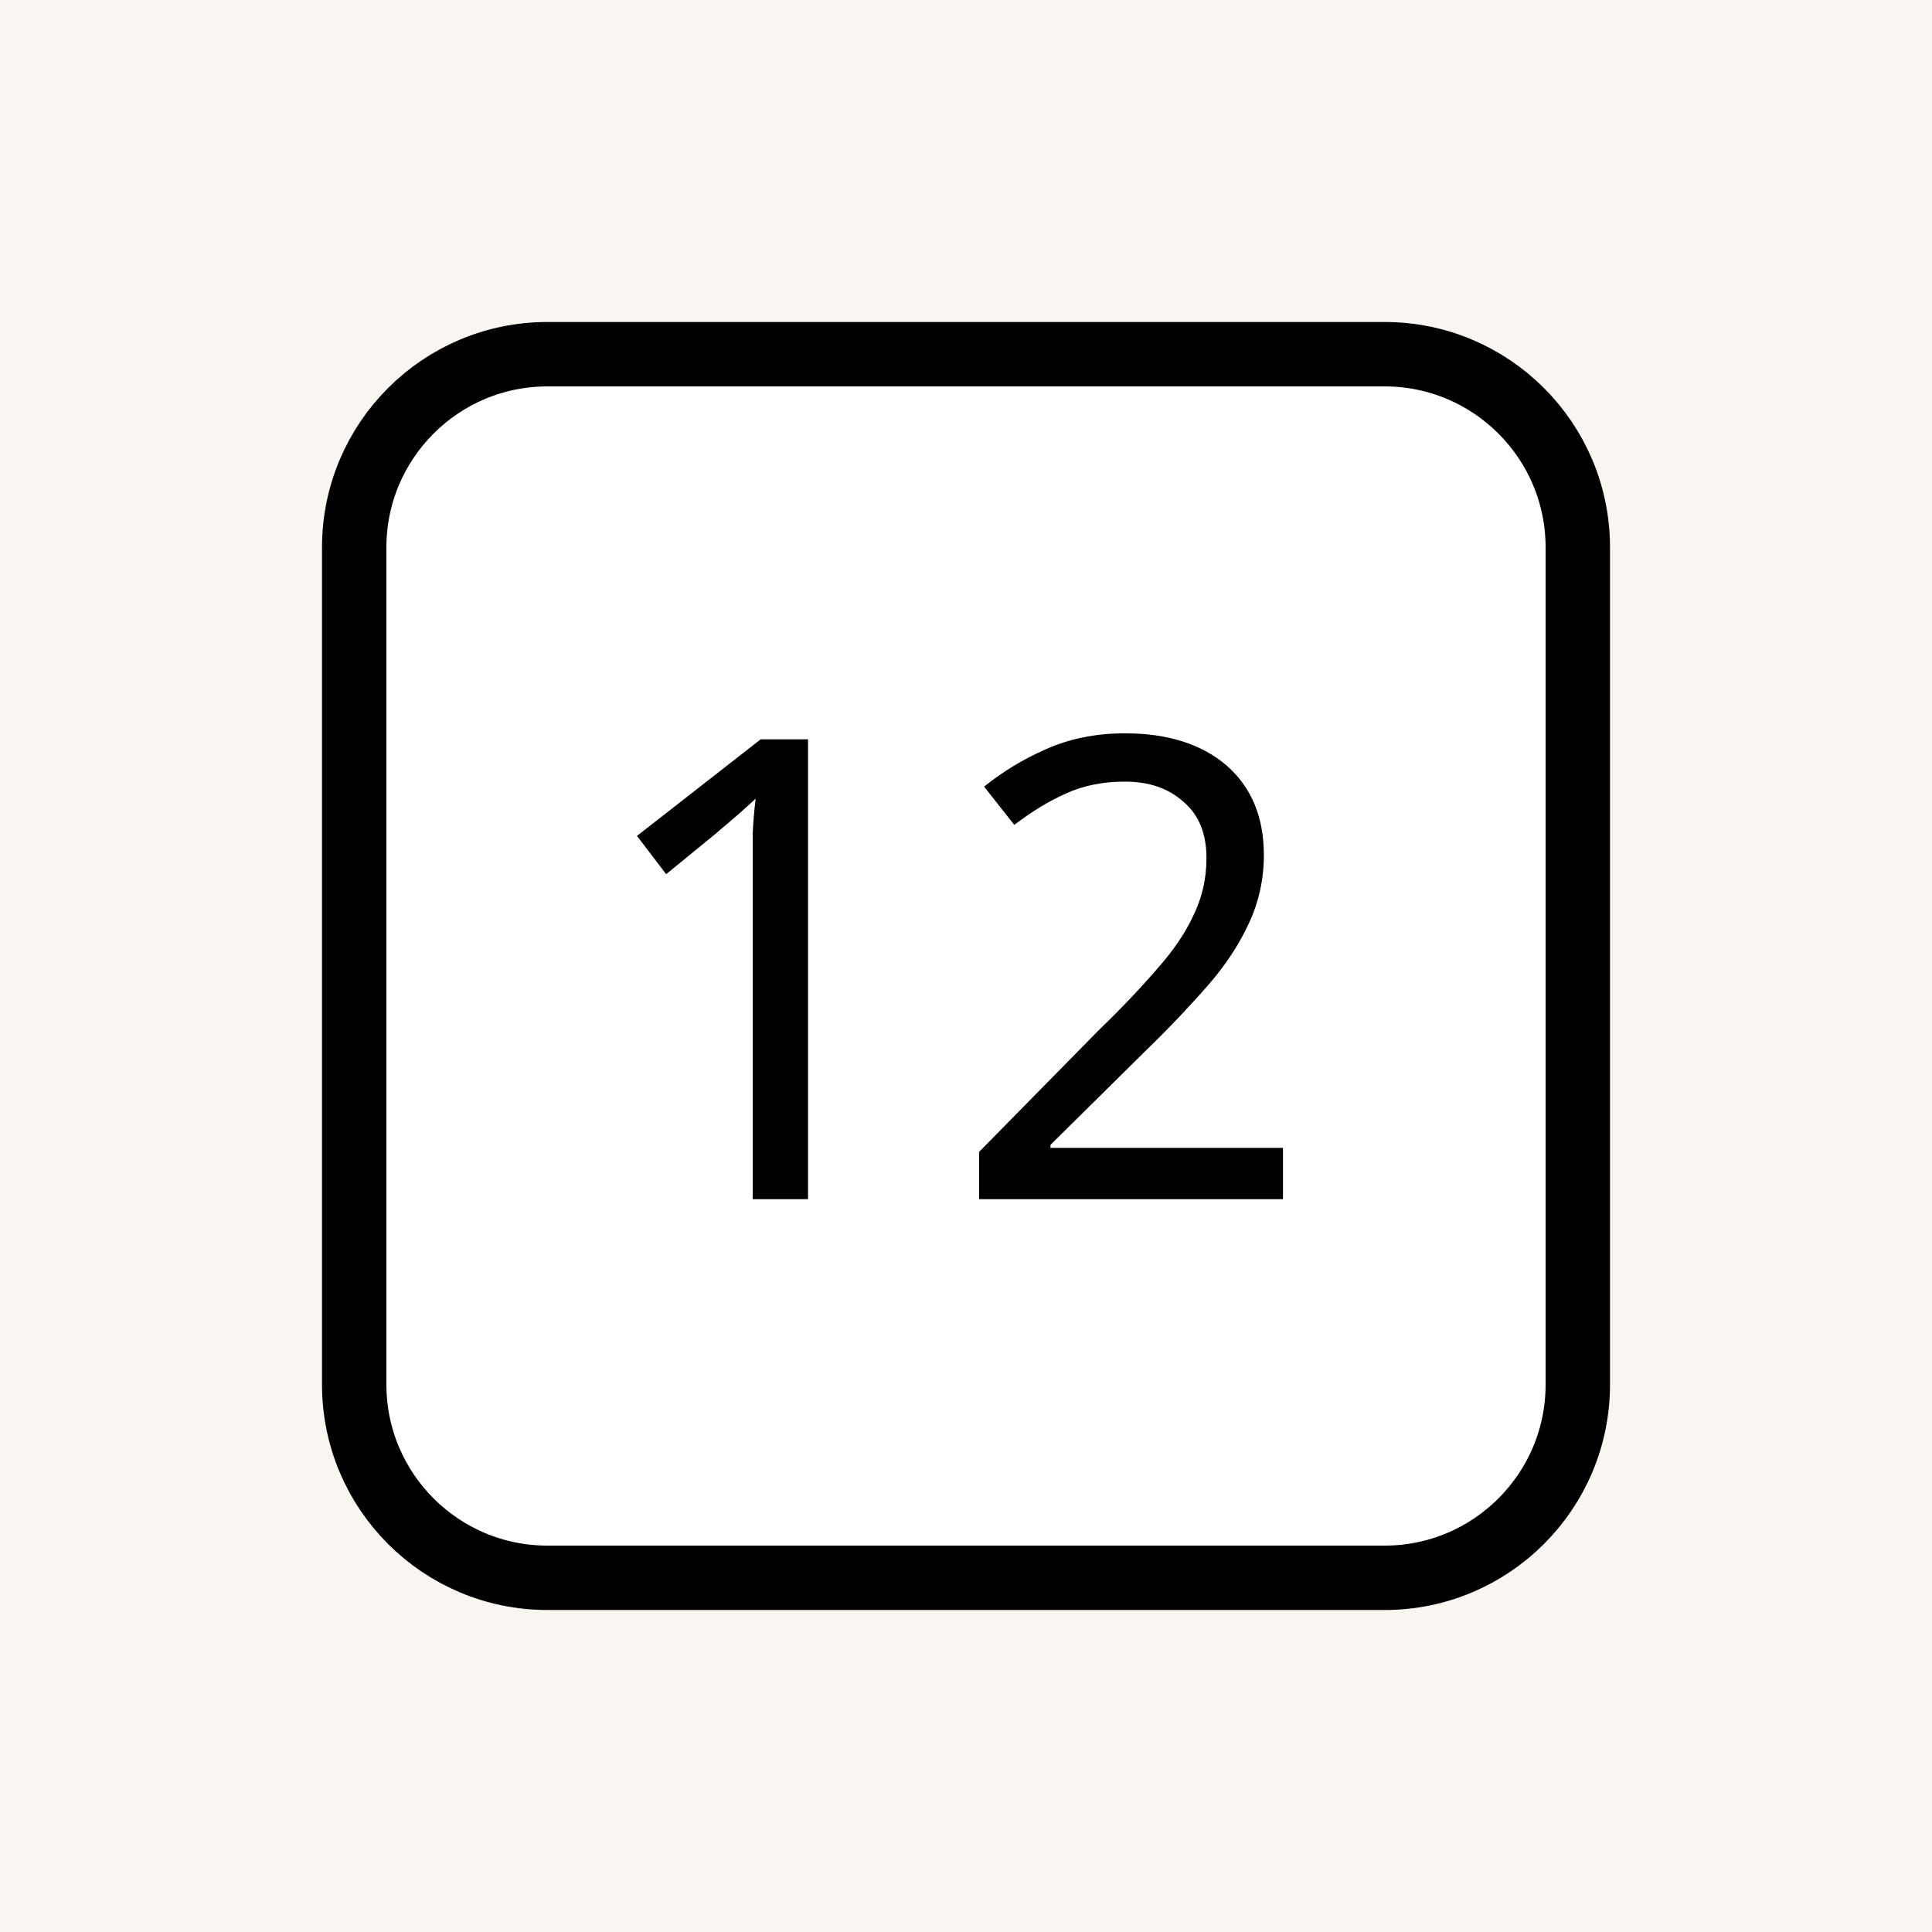
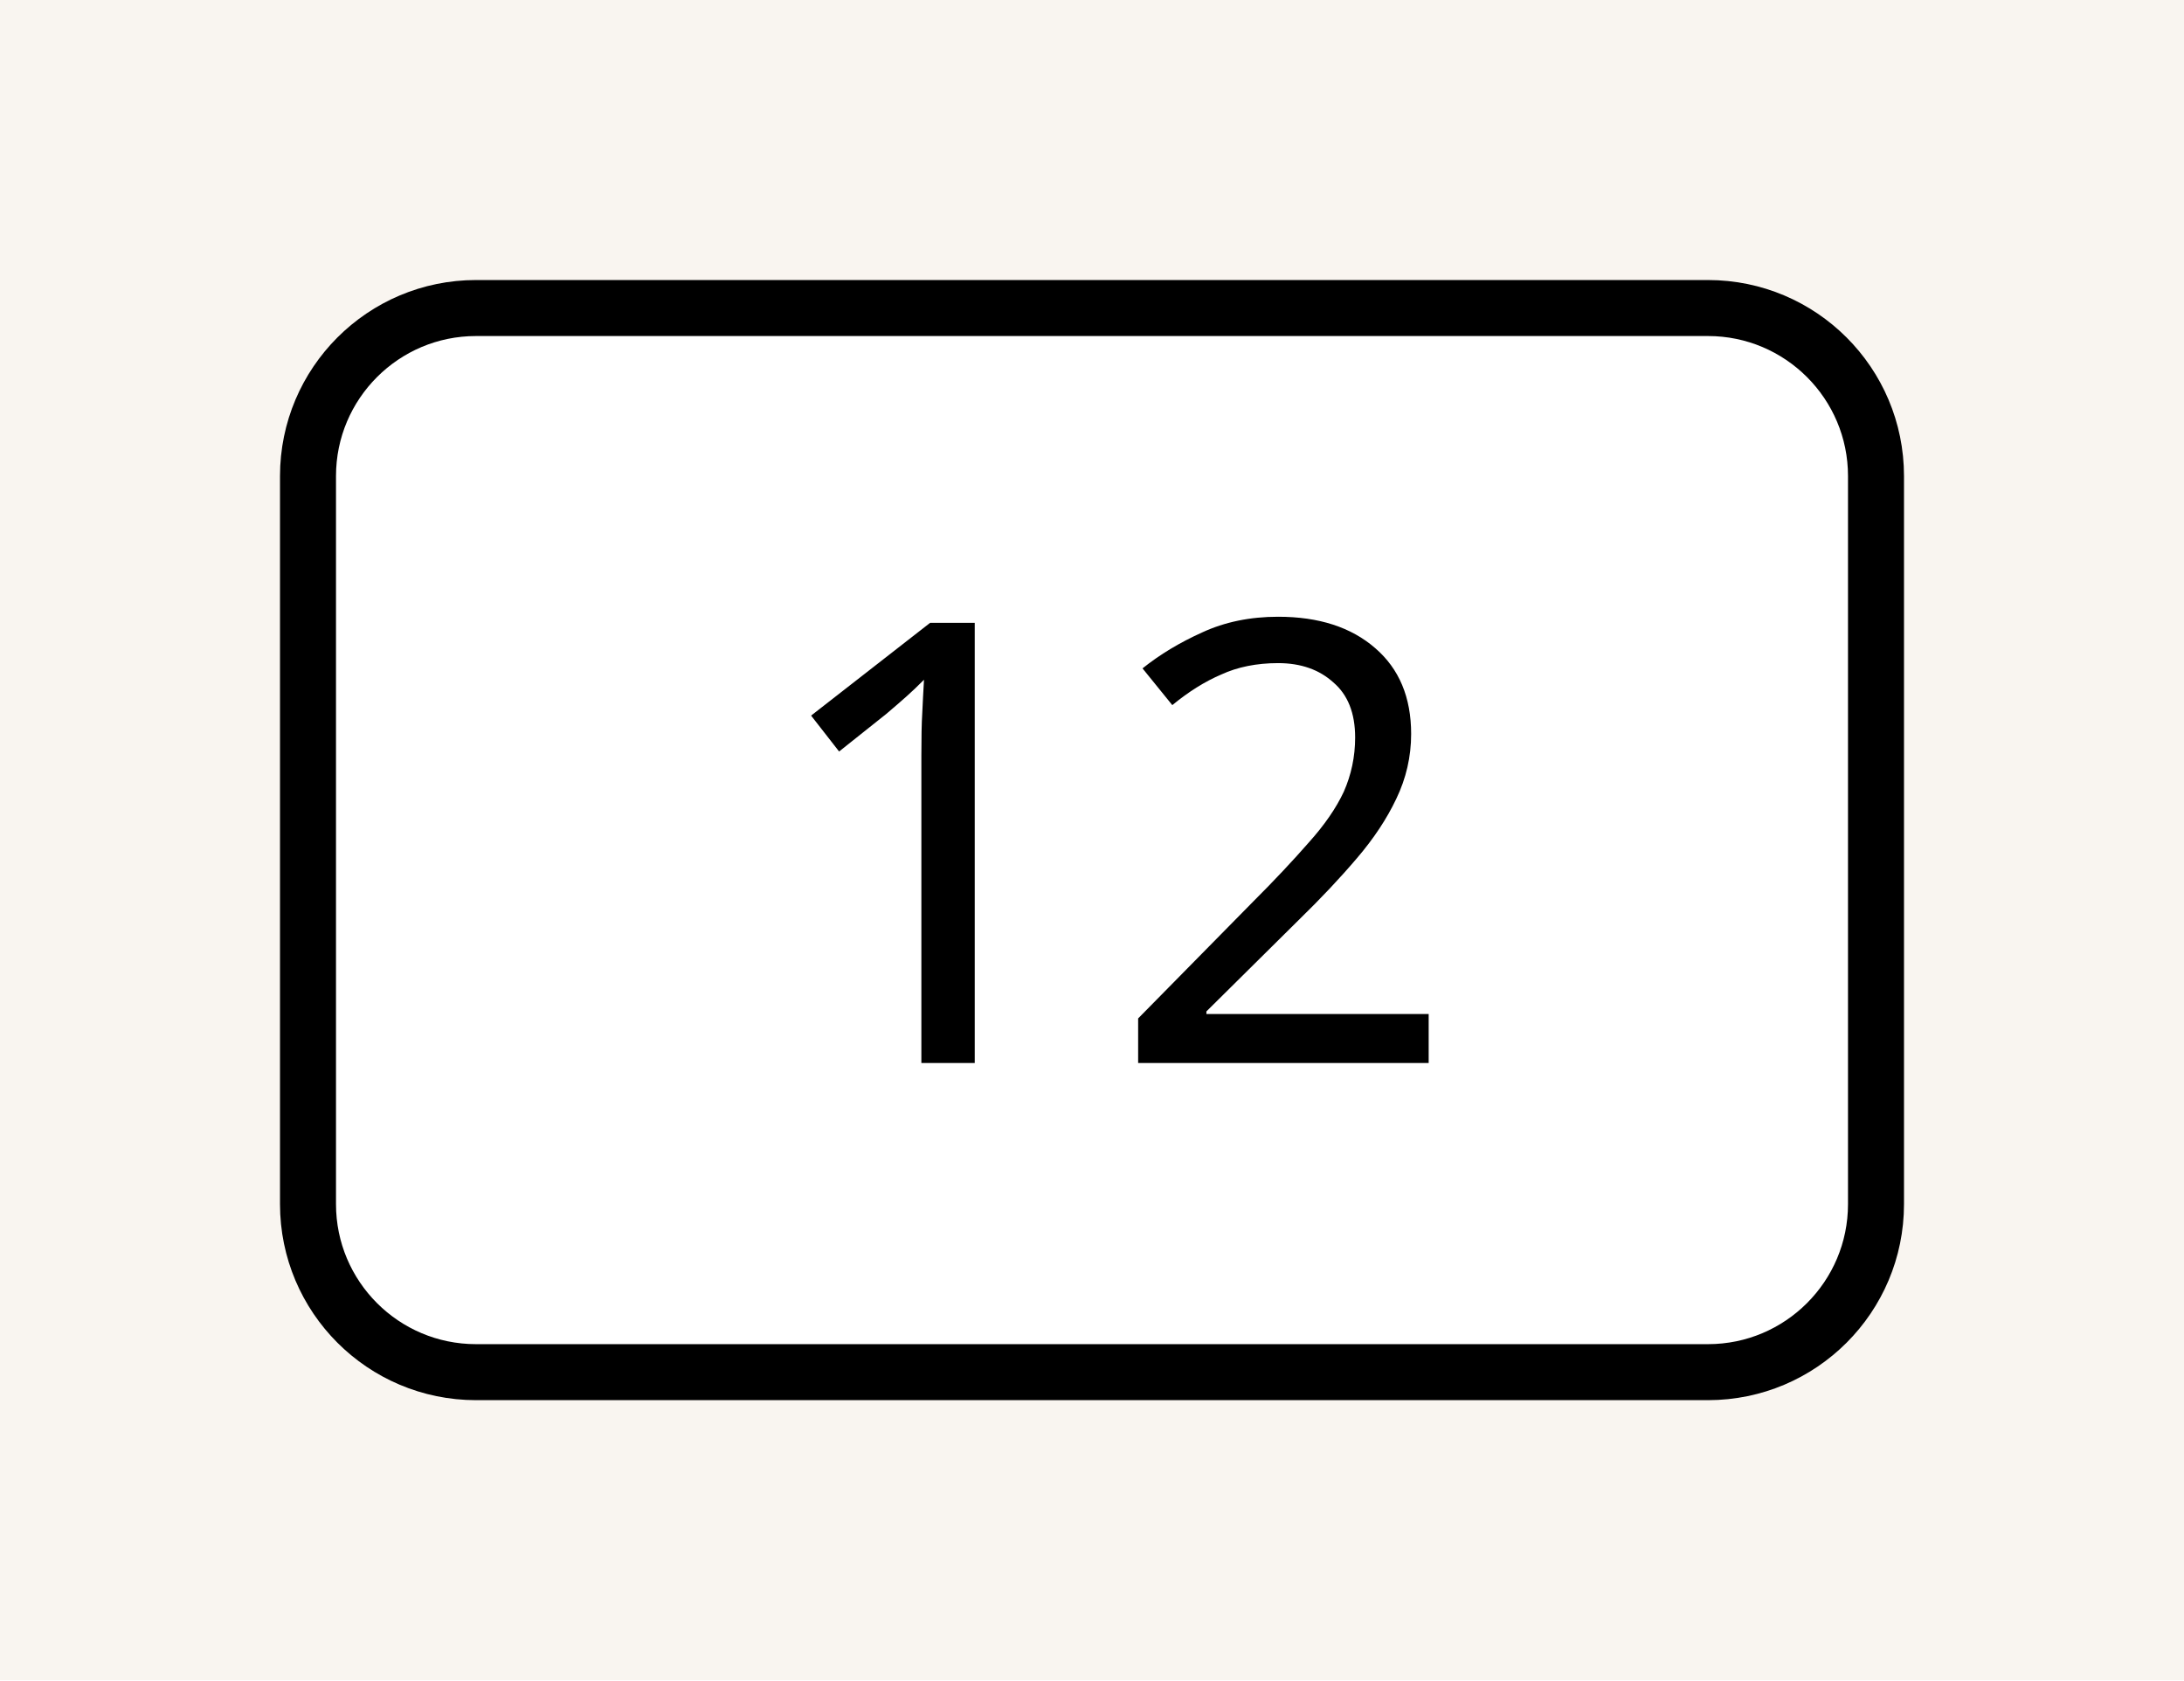
- <svg xmlns="http://www.w3.org/2000/svg" width="30pt" height="30pt" viewBox="0 0 30 30" version="1.1">
+ <svg xmlns="http://www.w3.org/2000/svg" width="39pt" height="30pt" viewBox="0 0 39 30" version="1.1">
  <g id="surface156">
-     <rect x="0" y="0" width="30" height="30" style="fill:hsl(30,44%,96%);stroke:none;" />
+     <rect x="0" y="0" width="39" height="30" style="fill:hsl(30,44%,96%);stroke:none;" />
    <g transform="translate(5,5)">
-       <path style="fill-rule:nonzero;fill:rgb(100%,100%,100%);fill-opacity:1;stroke-width:1;stroke-linecap:butt;stroke-linejoin:miter;stroke:rgb(0%,0%,0%);stroke-opacity:1;stroke-miterlimit:10;" d="M 16.5 0.5 C 18.156 0.5 19.5 1.844 19.5 3.5 L 19.5 16.5 C 19.5 18.156 18.156 19.5 16.5 19.5 L 3.5 19.5 C 1.844 19.5 0.5 18.156 0.5 16.5 L 0.5 3.5 C 0.5 1.844 1.844 0.5 3.5 0.5 Z M 16.5 0.5 " />
-       <path style=" stroke:none;fill-rule:nonzero;fill:rgb(0%,0%,0%);fill-opacity:1;" d="M 7.547 13.621 L 6.688 13.621 L 6.688 8.637 C 6.688 8.348 6.688 8.117 6.688 7.949 C 6.695 7.773 6.711 7.59 6.734 7.402 C 6.617 7.508 6.52 7.598 6.438 7.668 C 6.352 7.742 6.242 7.836 6.109 7.949 L 5.344 8.574 L 4.891 7.98 L 6.812 6.48 L 7.547 6.48 Z M 14.922 13.621 L 10.203 13.621 L 10.203 12.887 L 12.062 10.996 C 12.426 10.645 12.727 10.324 12.969 10.043 C 13.219 9.762 13.406 9.488 13.531 9.215 C 13.664 8.945 13.734 8.648 13.734 8.324 C 13.734 7.941 13.613 7.648 13.375 7.449 C 13.145 7.242 12.844 7.137 12.469 7.137 C 12.125 7.137 11.816 7.199 11.547 7.324 C 11.285 7.441 11.02 7.602 10.75 7.809 L 10.281 7.215 C 10.562 6.988 10.879 6.793 11.234 6.637 C 11.598 6.473 12.008 6.387 12.469 6.387 C 13.133 6.387 13.66 6.555 14.047 6.887 C 14.43 7.223 14.625 7.684 14.625 8.277 C 14.625 8.652 14.547 9.008 14.391 9.34 C 14.242 9.664 14.031 9.988 13.75 10.309 C 13.477 10.621 13.16 10.957 12.797 11.309 L 11.312 12.777 L 11.312 12.824 L 14.922 12.824 Z M 4 2.93 " />
+       <path style="fill-rule:nonzero;fill:rgb(100%,100%,100%);fill-opacity:1;stroke-width:1;stroke-linecap:butt;stroke-linejoin:miter;stroke:rgb(0%,0%,0%);stroke-opacity:1;stroke-miterlimit:10;" d="M 25.5 0.5 C 27.156 0.5 28.5 1.844 28.5 3.5 L 28.5 16.5 C 28.5 18.156 27.156 19.5 25.5 19.5 L 3.5 19.5 C 1.844 19.5 0.5 18.156 0.5 16.5 L 0.5 3.5 C 0.5 1.844 1.844 0.5 3.5 0.5 Z M 25.5 0.5 " />
+       <path style=" stroke:none;fill-rule:nonzero;fill:rgb(0%,0%,0%);fill-opacity:1;" d="M 12.406 13.98 L 11.453 13.98 L 11.453 8.496 C 11.453 8.176 11.457 7.918 11.469 7.73 C 11.477 7.543 11.488 7.348 11.5 7.137 C 11.383 7.254 11.281 7.352 11.188 7.434 C 11.094 7.52 10.973 7.621 10.828 7.746 L 9.984 8.418 L 9.484 7.777 L 11.609 6.121 L 12.406 6.121 Z M 20.512 13.98 L 15.324 13.98 L 15.324 13.184 L 17.371 11.105 C 17.766 10.711 18.098 10.355 18.371 10.043 C 18.652 9.73 18.859 9.43 18.996 9.137 C 19.129 8.836 19.199 8.512 19.199 8.168 C 19.199 7.73 19.066 7.402 18.809 7.184 C 18.559 6.957 18.23 6.84 17.824 6.84 C 17.438 6.84 17.098 6.91 16.809 7.043 C 16.516 7.168 16.223 7.352 15.934 7.59 L 15.402 6.934 C 15.715 6.684 16.066 6.473 16.465 6.293 C 16.871 6.105 17.324 6.012 17.824 6.012 C 18.551 6.012 19.129 6.199 19.559 6.574 C 19.984 6.941 20.199 7.449 20.199 8.105 C 20.199 8.512 20.109 8.898 19.934 9.262 C 19.766 9.617 19.531 9.973 19.23 10.324 C 18.938 10.668 18.59 11.039 18.184 11.434 L 16.543 13.059 L 16.543 13.105 L 20.512 13.105 Z M 8.5 2.223 " />
    </g>
  </g>
</svg>
